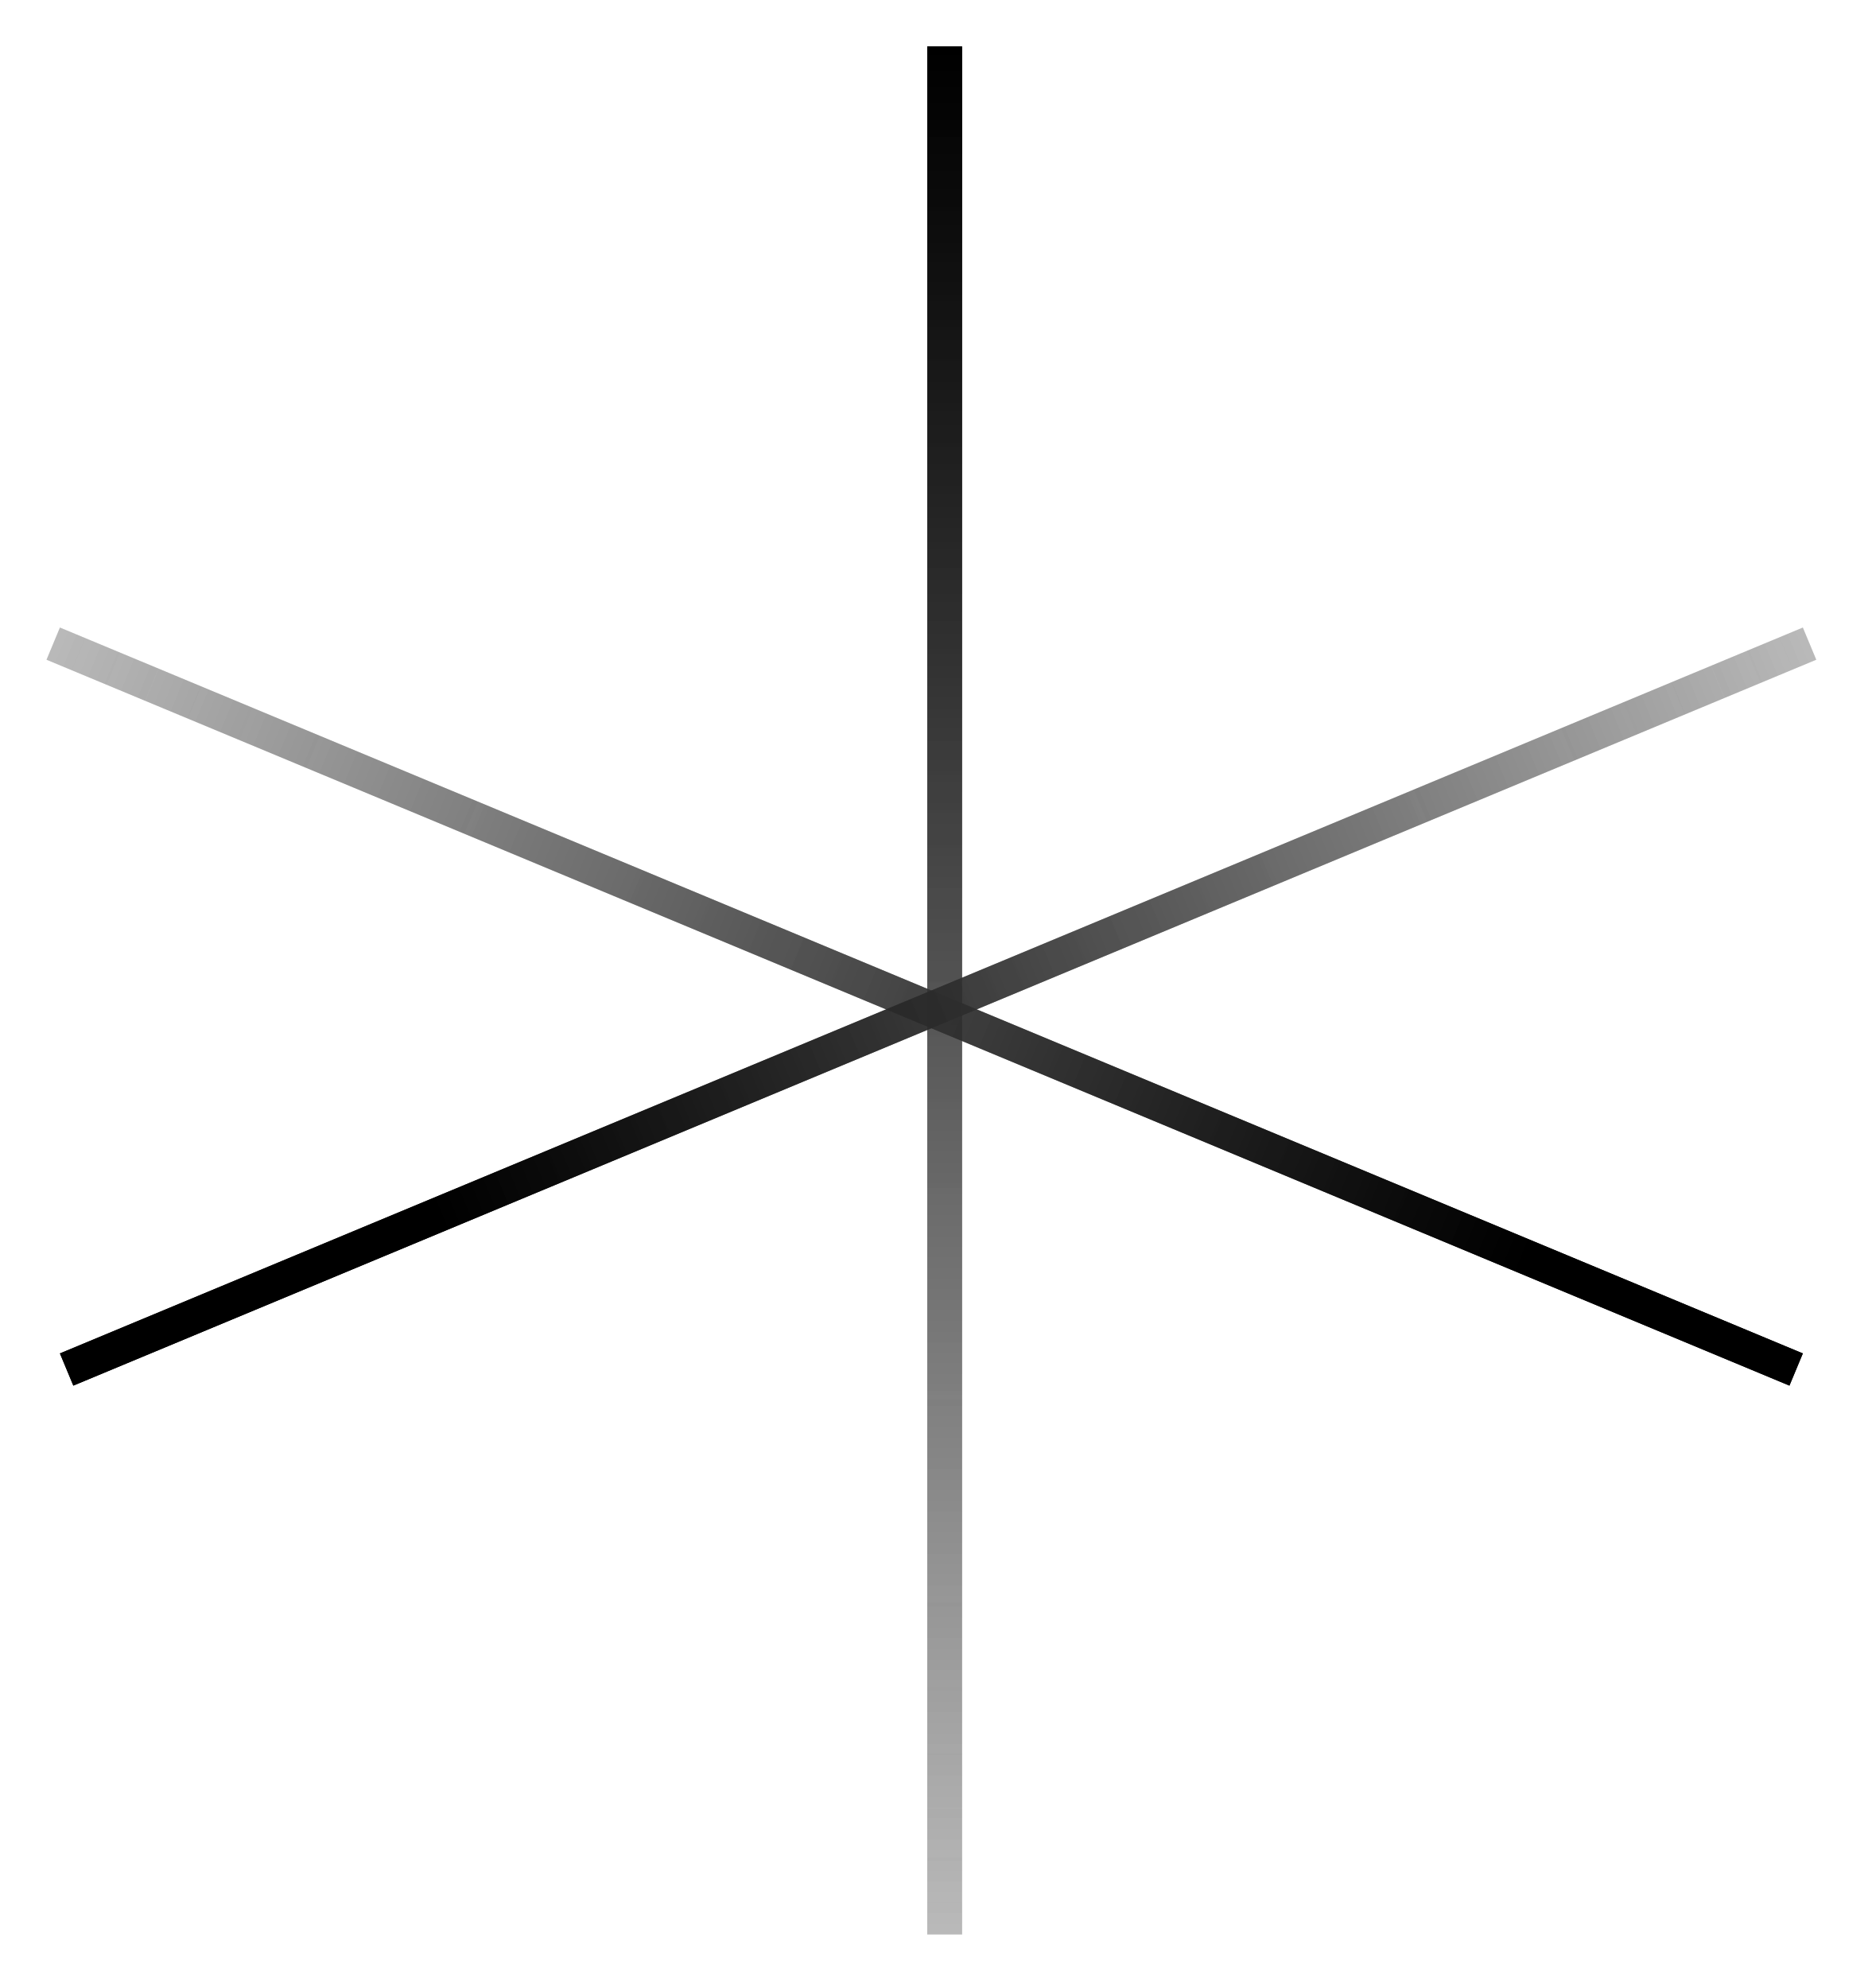
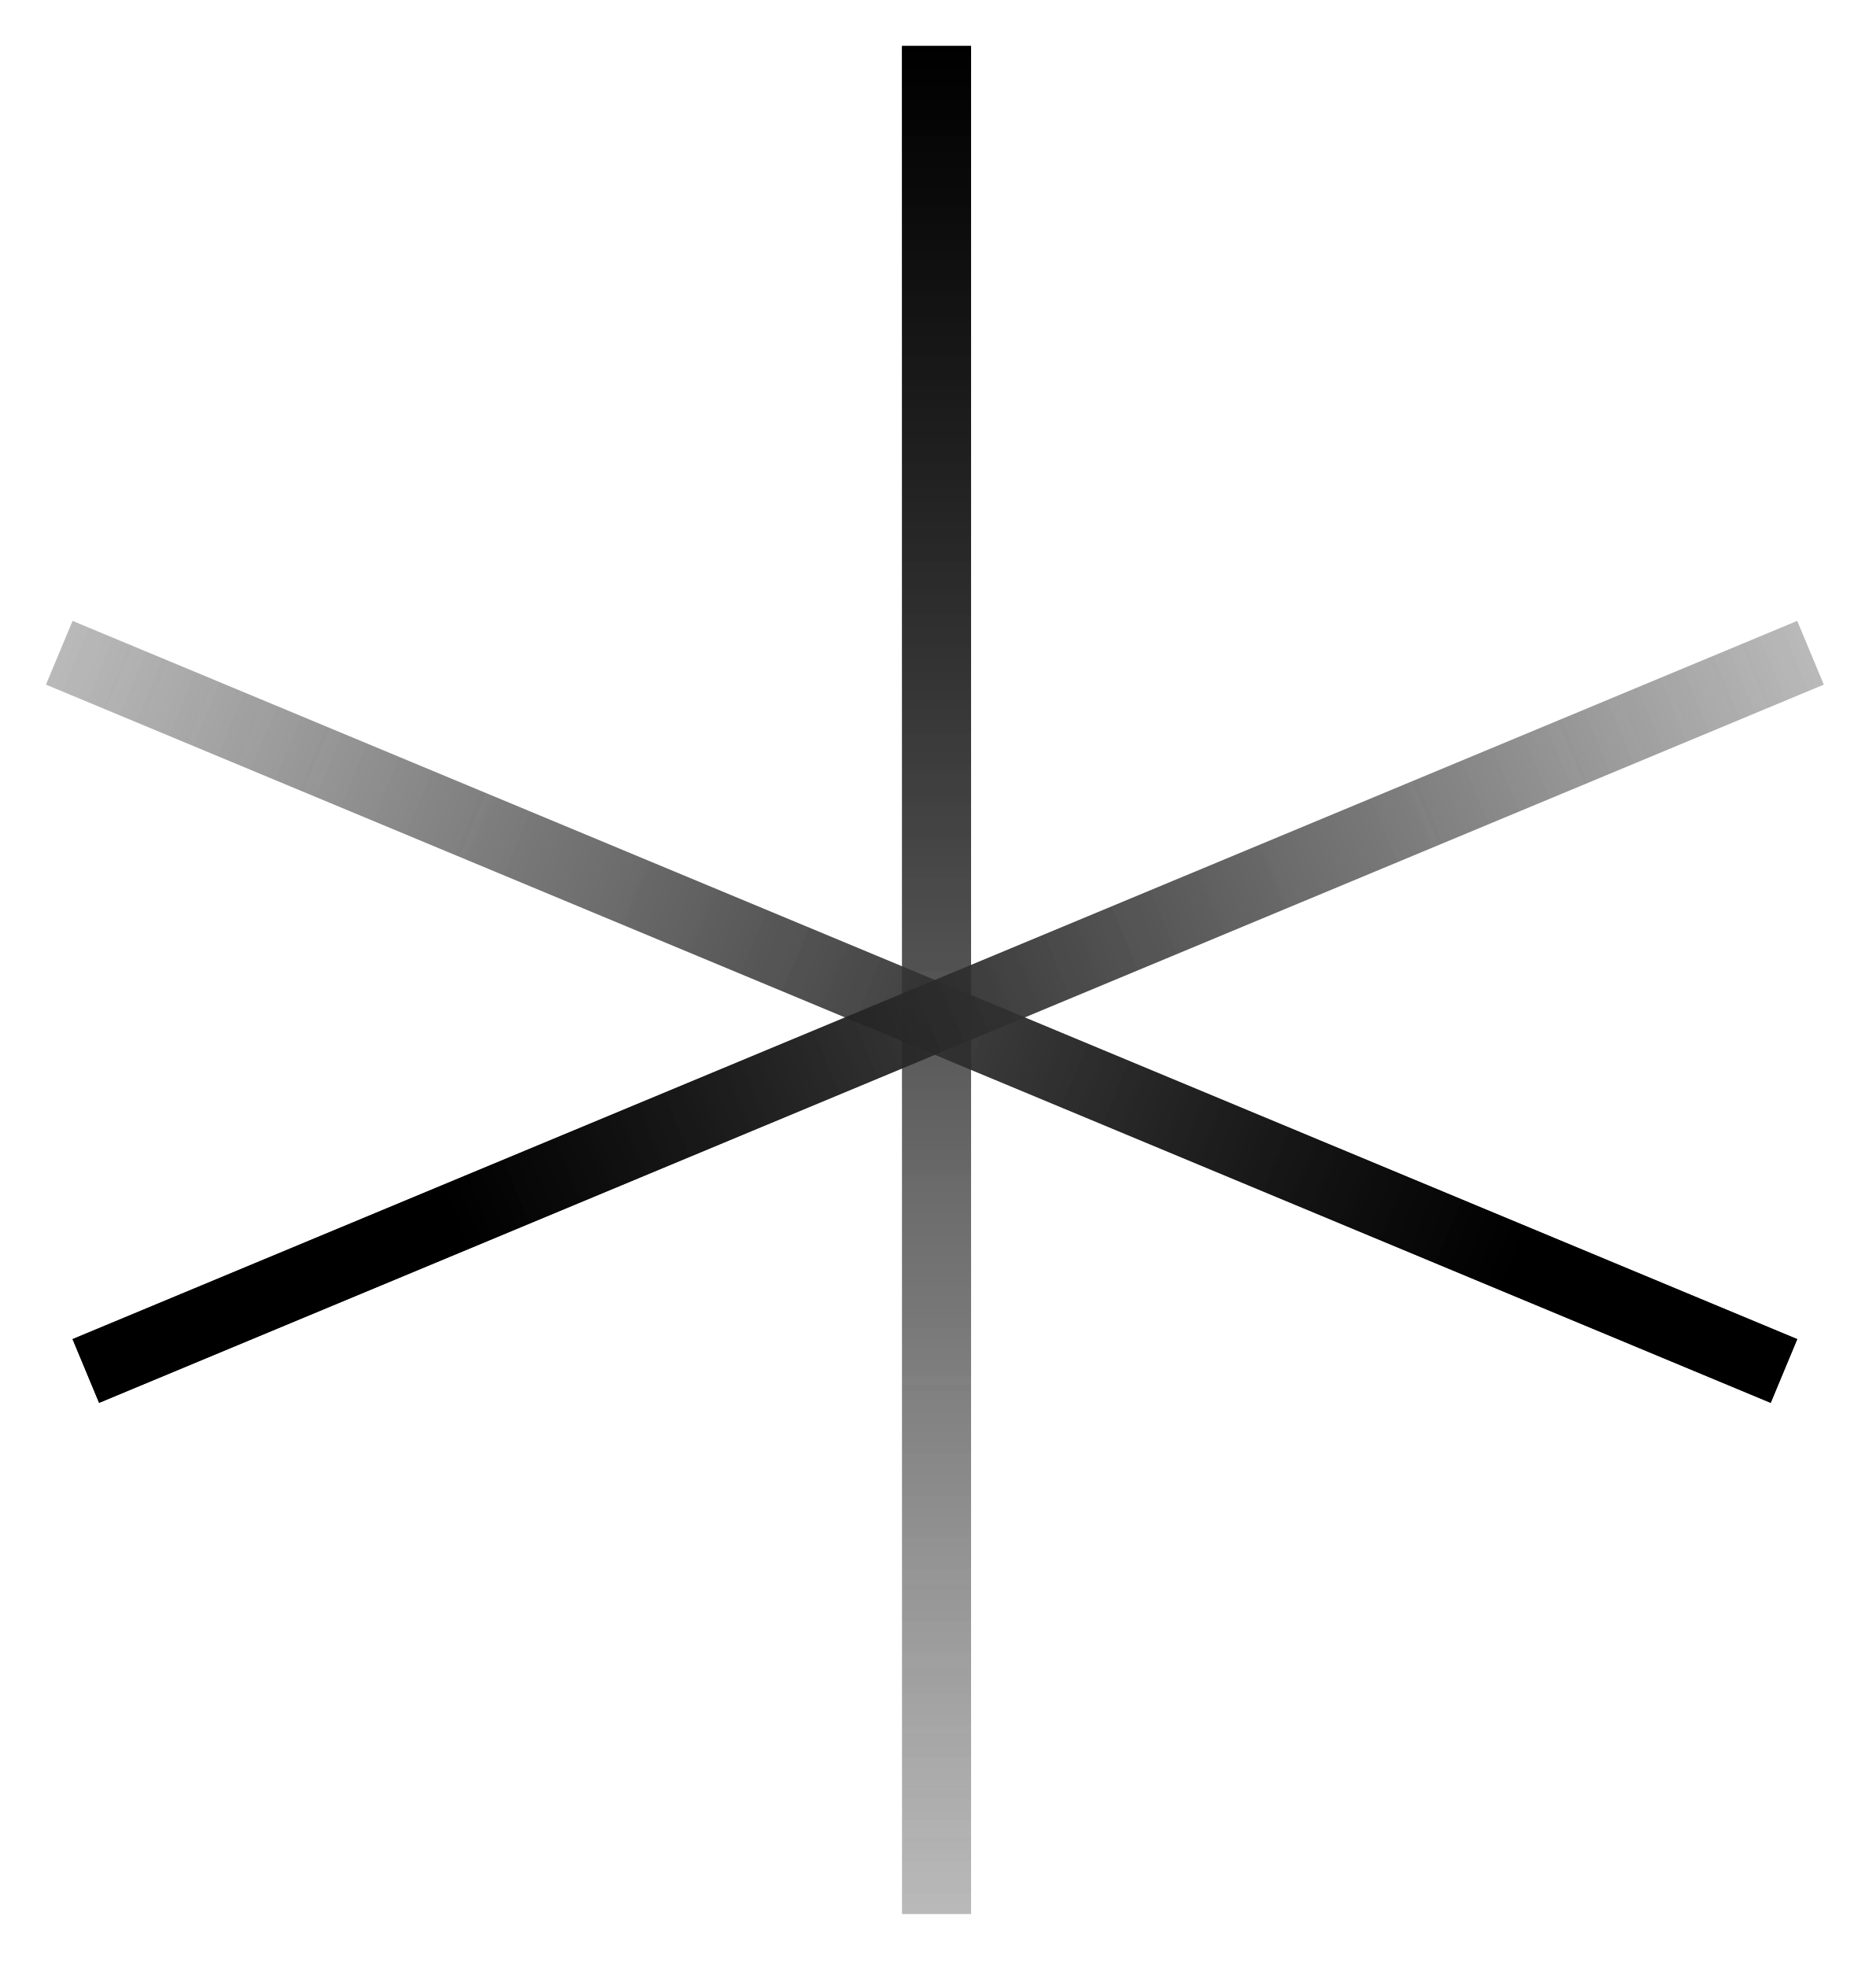
- <svg xmlns="http://www.w3.org/2000/svg" width="161" height="171" viewBox="0 0 161 171" fill="none">
-   <line x1="81.253" y1="4" x2="81.253" y2="166.395" stroke="url(#paint0_linear_742_4279)" stroke-width="3" />
+ <svg xmlns="http://www.w3.org/2000/svg" width="163" height="171" viewBox="0 0 163 171" fill="none">
+   <line x1="81.407" y1="4" x2="81.407" y2="166.395" stroke="url(#paint0_linear_742_4279)" stroke-width="6" />
  <g filter="url(#filter0_f_742_4279)">
-     <line x1="81.253" y1="4" x2="81.253" y2="166.395" stroke="url(#paint1_linear_742_4279)" stroke-width="3" />
+     <line x1="81.407" y1="4" x2="81.407" y2="166.395" stroke="url(#paint1_linear_742_4279)" stroke-width="6" />
  </g>
-   <line x1="154.489" y1="117.801" x2="4.577" y2="55.363" stroke="url(#paint2_linear_742_4279)" stroke-width="3" />
+   <line x1="155.066" y1="119.186" x2="5.153" y2="56.748" stroke="url(#paint2_linear_742_4279)" stroke-width="6" />
  <g filter="url(#filter1_f_742_4279)">
-     <line x1="154.489" y1="117.801" x2="4.577" y2="55.363" stroke="url(#paint3_linear_742_4279)" stroke-width="3" />
+     <line x1="155.066" y1="119.186" x2="5.153" y2="56.748" stroke="url(#paint3_linear_742_4279)" stroke-width="6" />
  </g>
-   <line y1="-1.5" x2="162.395" y2="-1.5" transform="matrix(0.923133 -0.38448 -0.38448 -0.923133 5.15338 116.416)" stroke="url(#paint4_linear_742_4279)" stroke-width="3" />
+   <line y1="-3" x2="162.395" y2="-3" transform="matrix(0.923133 -0.38448 -0.38448 -0.923133 6.30688 116.416)" stroke="url(#paint4_linear_742_4279)" stroke-width="6" />
  <g filter="url(#filter2_f_742_4279)">
-     <line y1="-1.5" x2="162.395" y2="-1.5" transform="matrix(0.923133 -0.38448 -0.38448 -0.923133 5.15338 116.416)" stroke="url(#paint5_linear_742_4279)" stroke-width="3" />
+     <line y1="-3" x2="162.395" y2="-3" transform="matrix(0.923133 -0.38448 -0.38448 -0.923133 6.30688 116.416)" stroke="url(#paint5_linear_742_4279)" stroke-width="6" />
  </g>
  <defs>
-     <filter id="filter0_f_742_4279" x="75.753" y="0" width="11" height="170.395" filterUnits="userSpaceOnUse" color-interpolation-filters="sRGB">
+     <filter id="filter0_f_742_4279" x="74.407" y="0" width="14" height="170.395" filterUnits="userSpaceOnUse" color-interpolation-filters="sRGB">
      <feFlood flood-opacity="0" result="BackgroundImageFix" />
      <feBlend mode="normal" in="SourceGraphic" in2="BackgroundImageFix" result="shape" />
      <feGaussianBlur stdDeviation="0" result="effect1_foregroundBlur_742_4279" />
    </filter>
-     <filter id="filter1_f_742_4279" x="0" y="49.979" width="159.066" height="73.207" filterUnits="userSpaceOnUse" color-interpolation-filters="sRGB">
+     <filter id="filter1_f_742_4279" x="0" y="49.979" width="160.219" height="75.976" filterUnits="userSpaceOnUse" color-interpolation-filters="sRGB">
      <feFlood flood-opacity="0" result="BackgroundImageFix" />
      <feBlend mode="normal" in="SourceGraphic" in2="BackgroundImageFix" result="shape" />
      <feGaussianBlur stdDeviation="0" result="effect1_foregroundBlur_742_4279" />
    </filter>
-     <filter id="filter2_f_742_4279" x="1.153" y="49.979" width="159.066" height="73.207" filterUnits="userSpaceOnUse" color-interpolation-filters="sRGB">
+     <filter id="filter2_f_742_4279" x="2.307" y="49.979" width="160.219" height="75.976" filterUnits="userSpaceOnUse" color-interpolation-filters="sRGB">
      <feFlood flood-opacity="0" result="BackgroundImageFix" />
      <feBlend mode="normal" in="SourceGraphic" in2="BackgroundImageFix" result="shape" />
      <feGaussianBlur stdDeviation="0" result="effect1_foregroundBlur_742_4279" />
    </filter>
-     <linearGradient id="paint0_linear_742_4279" x1="79.253" y1="4" x2="79.253" y2="166.395" gradientUnits="userSpaceOnUse">
+     <linearGradient id="paint0_linear_742_4279" x1="77.907" y1="4" x2="77.907" y2="166.395" gradientUnits="userSpaceOnUse">
      <stop />
      <stop offset="1" stop-color="#777777" stop-opacity="0.3" />
    </linearGradient>
-     <linearGradient id="paint1_linear_742_4279" x1="79.253" y1="4" x2="79.253" y2="166.395" gradientUnits="userSpaceOnUse">
+     <linearGradient id="paint1_linear_742_4279" x1="77.907" y1="4" x2="77.907" y2="166.395" gradientUnits="userSpaceOnUse">
      <stop />
      <stop offset="1" stop-color="#777777" stop-opacity="0.3" />
    </linearGradient>
-     <linearGradient id="paint2_linear_742_4279" x1="5.346" y1="53.517" x2="155.258" y2="115.955" gradientUnits="userSpaceOnUse">
+     <linearGradient id="paint2_linear_742_4279" x1="6.499" y1="53.517" x2="156.411" y2="115.955" gradientUnits="userSpaceOnUse">
      <stop stop-color="#777777" stop-opacity="0.3" />
      <stop offset="0.846" />
    </linearGradient>
-     <linearGradient id="paint3_linear_742_4279" x1="5.346" y1="53.517" x2="155.258" y2="115.955" gradientUnits="userSpaceOnUse">
+     <linearGradient id="paint3_linear_742_4279" x1="6.499" y1="53.517" x2="156.411" y2="115.955" gradientUnits="userSpaceOnUse">
      <stop stop-color="#777777" stop-opacity="0.3" />
      <stop offset="0.846" />
    </linearGradient>
    <linearGradient id="paint4_linear_742_4279" x1="162.395" y1="0.5" x2="0" y2="0.5" gradientUnits="userSpaceOnUse">
      <stop stop-color="#777777" stop-opacity="0.3" />
      <stop offset="0.788" />
    </linearGradient>
    <linearGradient id="paint5_linear_742_4279" x1="162.395" y1="0.5" x2="0" y2="0.5" gradientUnits="userSpaceOnUse">
      <stop stop-color="#777777" stop-opacity="0.3" />
      <stop offset="0.788" />
    </linearGradient>
  </defs>
</svg>
